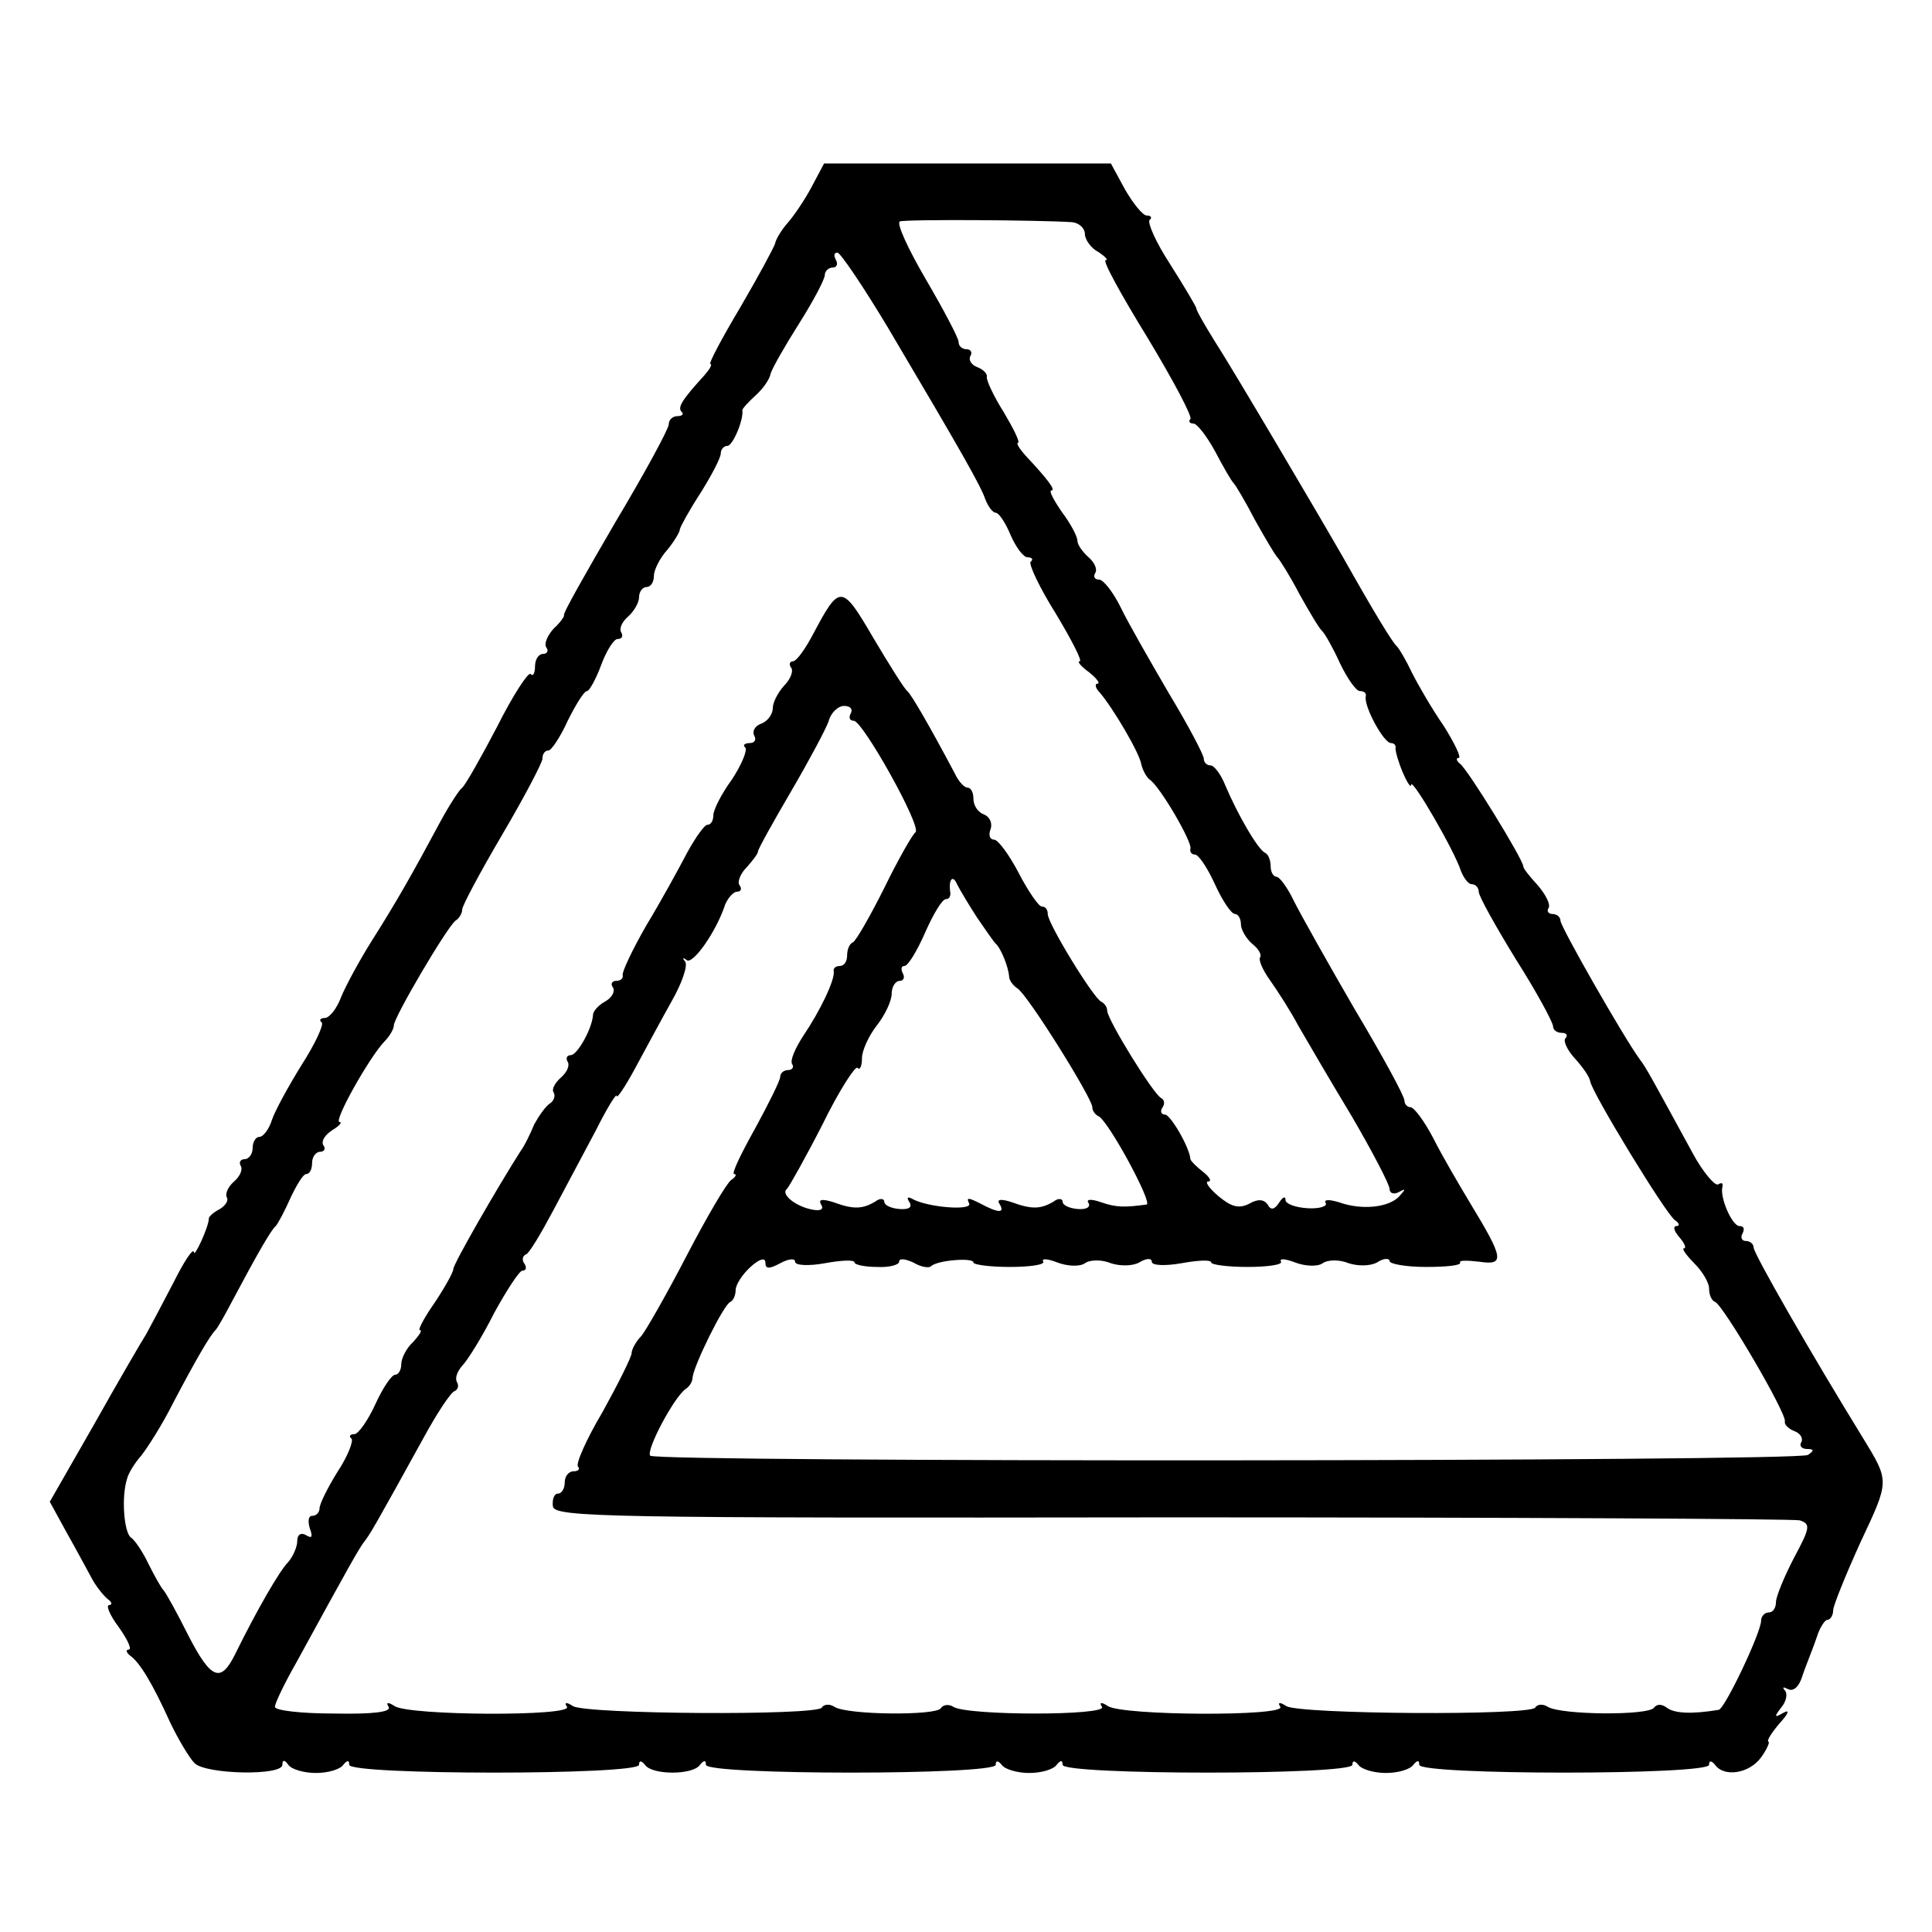
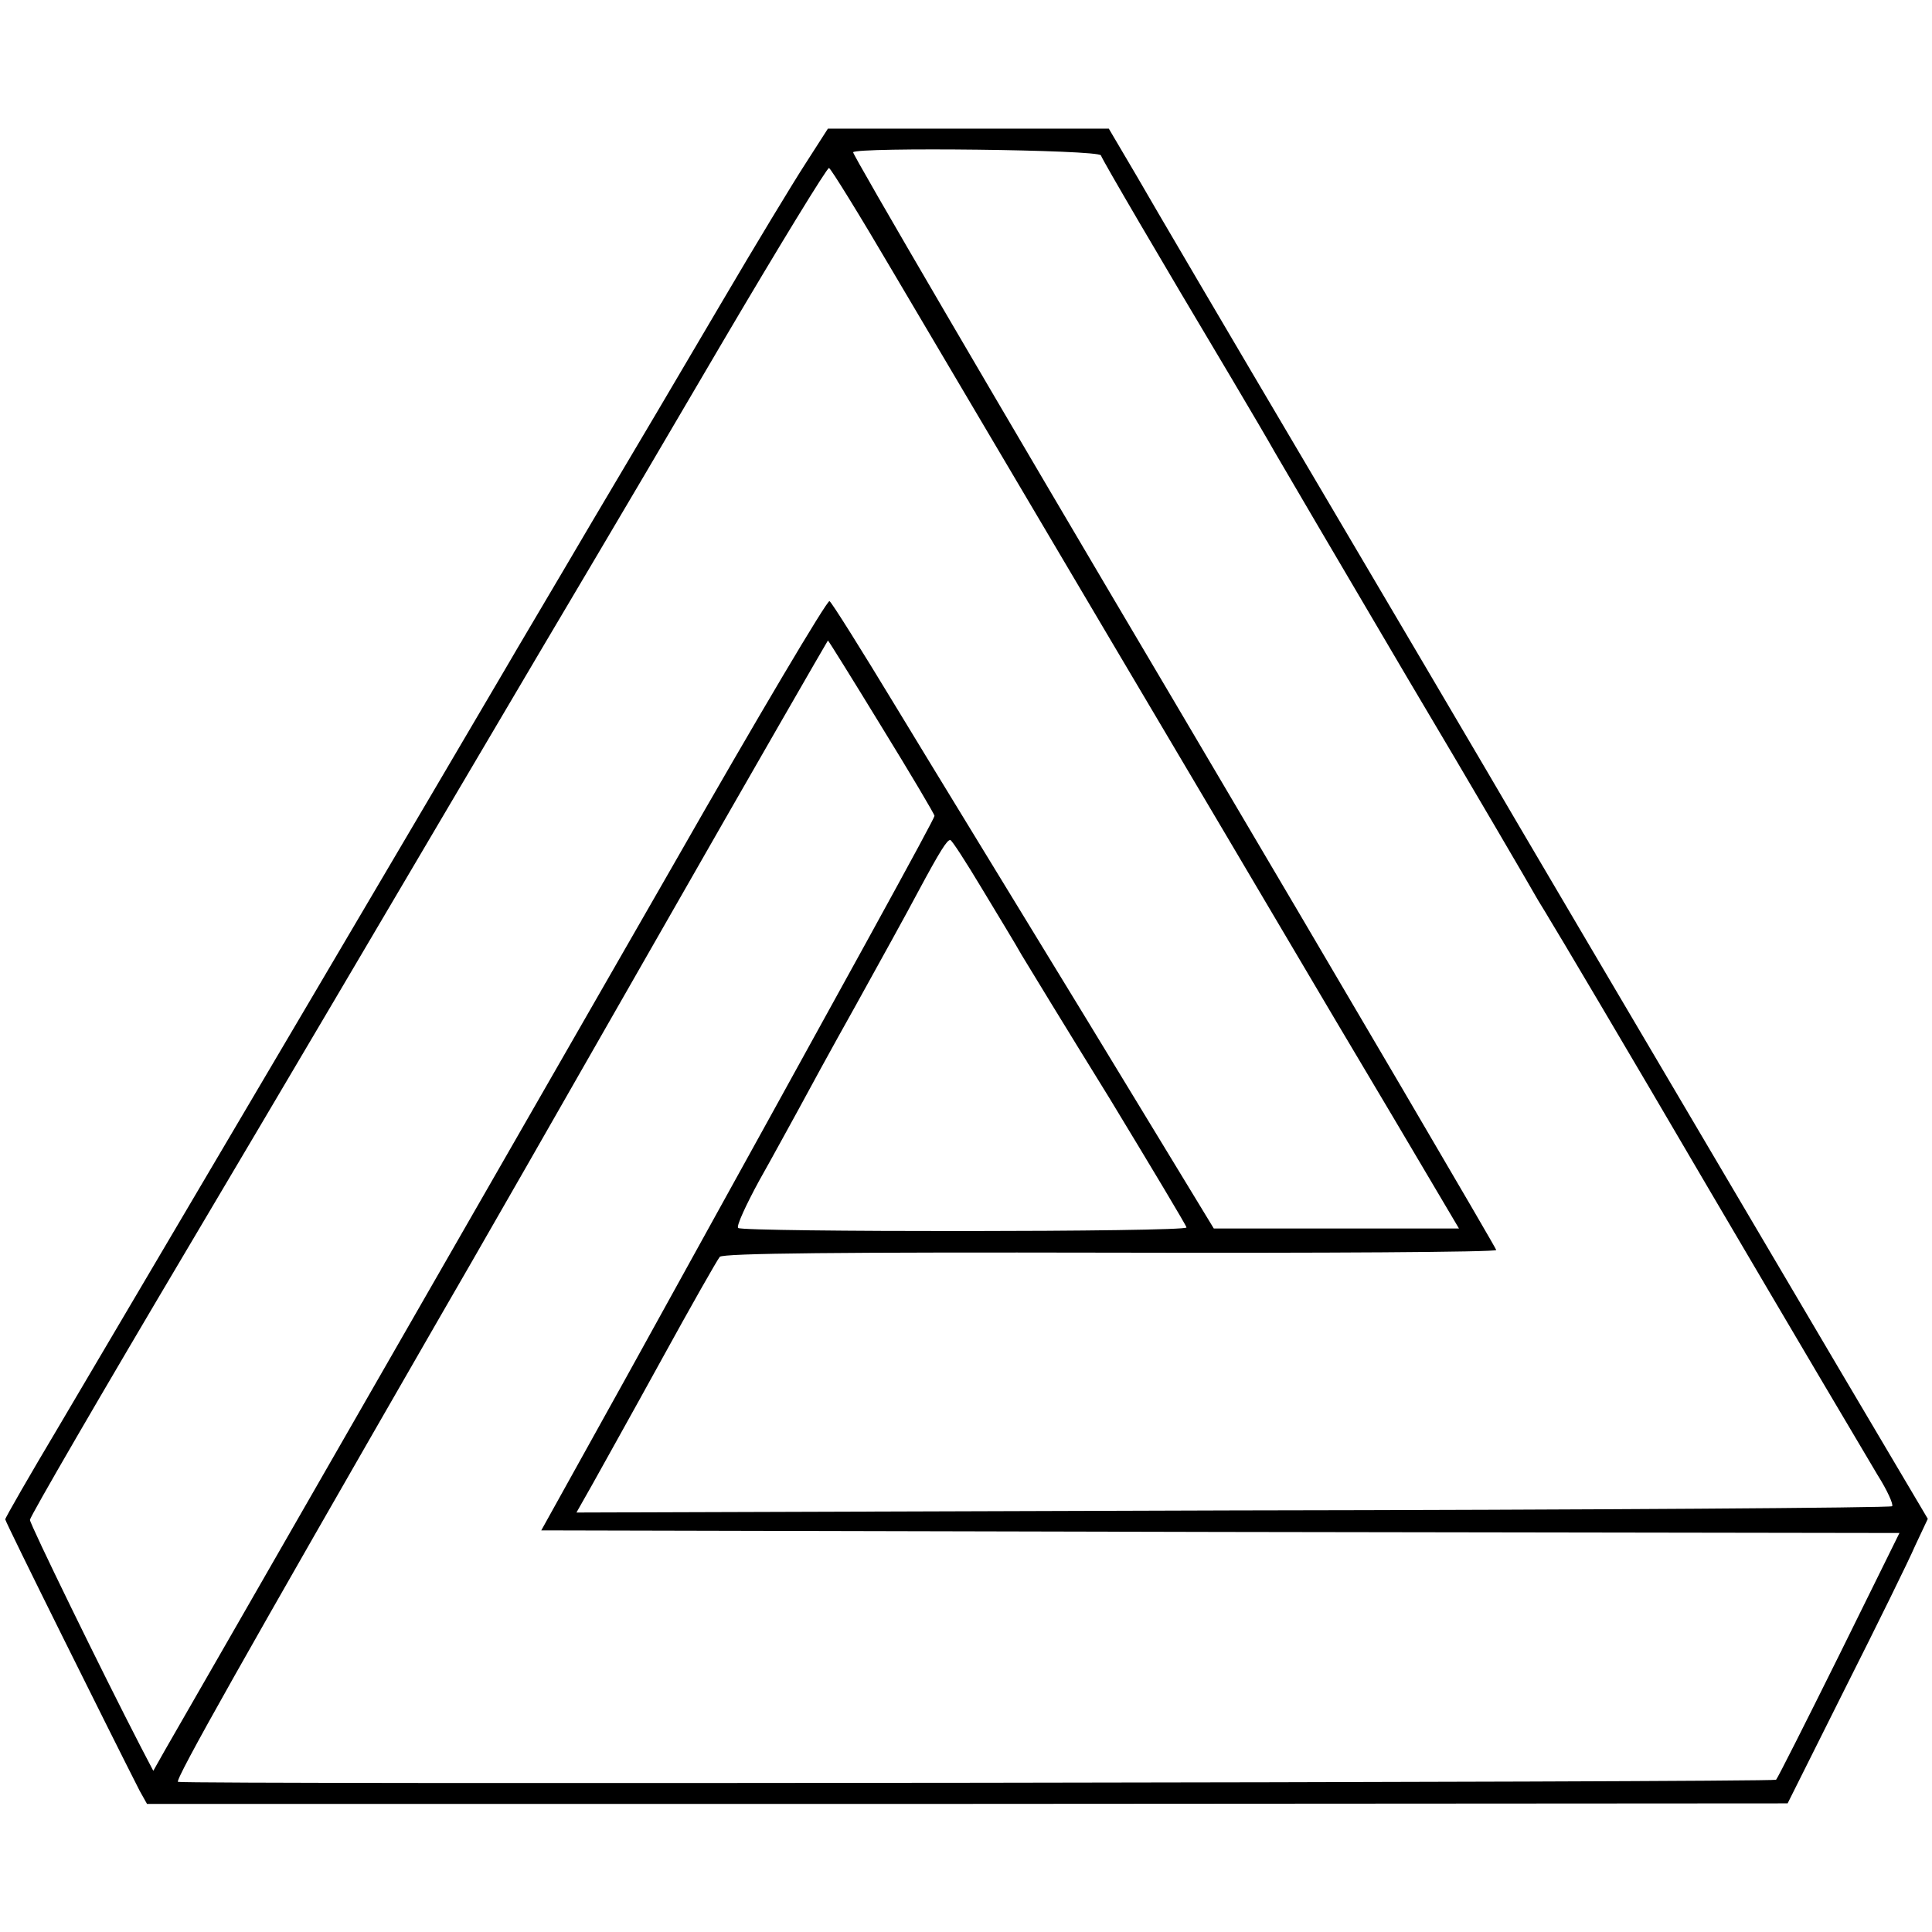
- <svg xmlns="http://www.w3.org/2000/svg" version="1.0" width="260pt" height="260pt" viewBox="0 0 260 260" preserveAspectRatio="xMidYMid meet">
-   <g transform="translate(0,260) scale(0.1,-0.1)" fill="#000000" stroke="none">
-     <path d="M1092 2348 c-9 -17 -24 -39 -32 -48 -8 -9 -16 -22 -17 -28 -2 -6 -23 -45 -47 -86 -25 -42 -43 -76 -40 -76 3 0 -1 -7 -8 -15 -31 -34 -36 -43 -31 -49 4 -3 1 -6 -5 -6 -7 0 -12 -5 -12 -11 0 -6 -32 -65 -72 -132 -39 -67 -71 -123 -69 -125 1 -1 -5 -10 -14 -18 -8 -9 -13 -20 -10 -25 4 -5 1 -9 -4 -9 -6 0 -11 -7 -11 -17 0 -9 -3 -14 -6 -10 -3 3 -24 -29 -45 -71 -22 -42 -43 -79 -47 -82 -4 -3 -17 -23 -29 -45 -37 -69 -59 -108 -92 -160 -17 -27 -36 -62 -42 -77 -6 -16 -16 -28 -22 -28 -6 0 -8 -3 -4 -6 3 -3 -9 -29 -27 -57 -18 -29 -36 -62 -40 -74 -4 -13 -12 -23 -17 -23 -5 0 -9 -7 -9 -15 0 -8 -5 -15 -11 -15 -5 0 -8 -4 -5 -9 3 -5 -1 -14 -9 -21 -8 -7 -12 -16 -10 -21 3 -4 -1 -11 -9 -16 -8 -4 -15 -10 -15 -13 0 -11 -20 -54 -20 -45 -1 6 -13 -12 -27 -40 -14 -27 -31 -59 -37 -70 -7 -11 -39 -66 -71 -123 l-59 -103 23 -42 c13 -23 28 -51 34 -62 6 -11 16 -23 21 -27 6 -4 6 -8 2 -8 -5 0 1 -14 13 -30 12 -17 18 -30 13 -30 -4 0 -3 -4 2 -8 13 -9 30 -37 54 -90 11 -23 26 -48 33 -55 16 -15 118 -17 118 -2 0 7 3 7 8 0 4 -6 21 -11 37 -11 17 0 33 5 37 11 5 6 8 7 8 0 0 -14 390 -14 390 0 0 6 3 6 8 0 9 -14 65 -14 74 0 5 6 8 7 8 0 0 -14 390 -14 390 0 0 6 3 6 8 0 4 -6 21 -11 37 -11 17 0 33 5 37 11 5 6 8 7 8 0 0 -14 390 -14 390 0 0 6 3 6 8 0 4 -6 21 -11 37 -11 17 0 33 5 37 11 5 6 8 7 8 0 0 -14 390 -14 390 0 0 6 3 6 8 0 12 -17 46 -12 62 10 8 11 12 21 10 21 -3 1 4 12 15 25 12 13 14 19 5 14 -12 -7 -13 -6 -3 7 7 8 9 19 5 23 -4 5 -2 5 4 2 7 -4 15 3 19 16 4 12 9 24 10 27 1 3 6 15 10 27 4 13 11 23 14 23 4 0 8 6 8 13 0 6 17 48 37 92 39 83 39 81 3 140 -69 112 -147 248 -147 256 0 5 -5 9 -11 9 -5 0 -7 5 -4 10 3 6 2 10 -4 10 -10 0 -27 39 -23 53 1 5 -1 6 -6 3 -4 -2 -20 16 -34 42 -53 97 -63 116 -71 126 -22 30 -107 179 -107 187 0 5 -5 9 -11 9 -5 0 -8 4 -5 8 3 5 -4 18 -14 30 -11 12 -20 23 -20 26 0 9 -75 131 -85 138 -5 4 -6 8 -2 8 4 0 -5 19 -20 43 -16 23 -35 56 -43 72 -8 17 -17 32 -20 35 -6 5 -32 48 -72 119 -35 61 -150 256 -174 293 -13 21 -24 40 -24 43 0 2 -16 29 -35 59 -19 29 -31 56 -28 60 4 3 2 6 -4 6 -5 0 -18 16 -29 35 l-19 35 -193 0 -193 0 -17 -32z m351 -47 c9 -1 17 -8 17 -16 0 -7 8 -19 18 -24 9 -6 14 -11 10 -11 -5 0 21 -47 56 -104 35 -58 61 -107 58 -110 -3 -3 -1 -6 4 -6 5 0 18 -17 29 -37 11 -21 22 -40 25 -43 3 -3 16 -25 29 -50 14 -25 27 -47 30 -50 3 -3 17 -25 30 -50 14 -25 27 -47 31 -50 3 -3 14 -22 23 -42 10 -21 22 -38 27 -38 6 0 9 -3 8 -7 -3 -13 24 -63 34 -63 4 0 7 -3 6 -7 0 -5 4 -19 10 -33 6 -14 11 -21 11 -16 1 10 59 -90 67 -116 4 -10 10 -18 15 -18 5 0 9 -5 9 -10 0 -6 23 -47 50 -91 28 -44 50 -85 50 -90 0 -5 5 -9 12 -9 6 0 8 -3 5 -7 -4 -3 2 -16 12 -27 11 -12 20 -25 21 -31 2 -15 102 -179 114 -187 6 -4 7 -8 2 -8 -5 0 -3 -7 4 -15 7 -8 10 -15 6 -15 -3 0 3 -9 14 -20 11 -11 20 -26 20 -34 0 -8 3 -16 8 -18 11 -4 97 -151 94 -161 -1 -4 5 -10 13 -13 8 -3 12 -10 9 -15 -3 -5 1 -9 8 -9 9 0 10 -2 1 -8 -14 -9 -1549 -10 -1558 -1 -6 7 32 79 48 90 5 3 9 10 9 15 1 15 42 99 51 102 4 2 7 9 7 16 0 7 9 21 20 31 12 11 20 13 20 6 0 -9 5 -9 20 -1 11 6 20 7 20 2 0 -5 18 -6 40 -2 22 4 40 5 40 1 0 -3 14 -6 30 -6 17 -1 30 3 30 7 0 5 8 4 19 -1 10 -6 21 -8 24 -5 8 8 57 12 57 5 0 -3 22 -6 49 -6 27 0 47 3 45 7 -3 5 6 4 19 -1 13 -5 30 -6 37 -1 7 5 23 5 35 0 12 -4 29 -4 38 1 10 6 17 6 17 1 0 -5 17 -6 40 -2 22 4 40 5 40 1 0 -3 22 -6 49 -6 27 0 47 3 45 7 -3 5 6 4 19 -1 13 -5 30 -6 37 -1 7 5 23 5 35 0 12 -4 29 -4 38 1 9 6 17 6 17 2 0 -4 22 -8 49 -8 27 0 48 2 46 6 -2 3 9 3 26 1 34 -5 33 4 -12 78 -15 25 -38 64 -50 88 -12 23 -26 42 -31 42 -4 0 -8 4 -8 9 0 6 -30 61 -67 123 -36 62 -73 128 -82 146 -8 17 -19 32 -23 32 -4 0 -8 6 -8 14 0 8 -3 16 -7 18 -10 4 -38 53 -54 91 -6 15 -15 27 -20 27 -5 0 -9 4 -9 9 0 5 -21 45 -47 88 -25 43 -55 95 -65 116 -10 20 -23 37 -29 37 -6 0 -8 4 -5 9 3 5 -1 14 -9 21 -8 7 -15 17 -15 22 0 6 -9 23 -21 39 -11 16 -18 29 -14 29 6 0 -4 14 -35 47 -8 9 -13 17 -10 17 3 1 -6 19 -19 41 -14 22 -24 44 -23 48 1 4 -5 10 -13 13 -8 3 -12 10 -9 15 3 5 0 9 -5 9 -6 0 -11 4 -11 10 0 5 -20 43 -44 84 -24 41 -40 76 -35 78 8 3 185 2 232 -1z m-248 -142 c100 -169 125 -213 131 -231 4 -10 10 -18 14 -18 4 0 13 -13 20 -30 7 -16 17 -30 23 -30 6 0 8 -3 4 -6 -3 -3 12 -35 34 -70 21 -35 36 -64 32 -64 -4 0 2 -7 13 -15 10 -8 15 -15 11 -15 -4 0 -3 -6 3 -12 18 -21 54 -82 56 -97 2 -8 7 -17 11 -20 14 -9 58 -85 55 -93 -1 -5 2 -8 6 -8 5 0 17 -18 27 -40 10 -22 22 -40 27 -40 4 0 8 -6 8 -14 0 -7 7 -19 15 -26 9 -7 13 -15 11 -18 -3 -3 3 -17 13 -31 10 -14 28 -42 38 -61 11 -19 43 -74 72 -122 28 -48 51 -92 51 -98 0 -6 6 -8 13 -4 9 5 9 4 0 -6 -14 -15 -50 -19 -81 -8 -13 4 -21 4 -18 -1 3 -4 -8 -8 -24 -7 -17 1 -30 6 -30 11 0 6 -4 4 -9 -4 -6 -9 -11 -10 -15 -2 -5 7 -13 8 -25 1 -14 -7 -24 -4 -41 10 -13 11 -19 20 -14 20 5 0 2 6 -7 13 -9 7 -16 14 -17 17 -1 16 -27 60 -34 60 -5 0 -7 4 -4 9 4 5 3 11 -1 13 -10 4 -73 106 -73 118 0 5 -4 10 -8 12 -10 4 -72 105 -72 118 0 6 -3 10 -8 10 -4 0 -18 20 -31 45 -13 25 -28 45 -33 45 -6 0 -8 6 -5 14 3 8 -1 17 -9 20 -8 3 -14 12 -14 21 0 8 -3 15 -8 15 -4 0 -12 8 -17 19 -35 66 -59 107 -64 111 -4 3 -24 35 -46 72 -42 72 -45 72 -80 6 -11 -21 -23 -38 -28 -38 -4 0 -6 -4 -2 -9 3 -5 -2 -16 -10 -24 -8 -9 -15 -22 -15 -30 0 -8 -7 -18 -16 -21 -8 -3 -12 -10 -9 -16 3 -5 1 -10 -6 -10 -7 0 -10 -3 -6 -6 3 -4 -5 -23 -18 -43 -14 -19 -25 -41 -25 -48 0 -7 -3 -13 -8 -13 -4 0 -16 -17 -27 -37 -11 -21 -35 -65 -55 -98 -19 -33 -33 -63 -32 -67 1 -5 -3 -8 -9 -8 -5 0 -8 -4 -4 -9 3 -6 -2 -14 -11 -19 -9 -5 -16 -13 -16 -18 -1 -18 -21 -54 -30 -54 -5 0 -7 -4 -4 -9 3 -5 -1 -14 -9 -21 -8 -7 -13 -16 -10 -20 3 -5 0 -12 -5 -15 -6 -4 -15 -17 -21 -28 -5 -12 -13 -29 -19 -37 -30 -47 -90 -151 -90 -158 0 -4 -11 -24 -25 -45 -14 -20 -23 -37 -20 -37 4 0 -1 -7 -9 -16 -9 -8 -16 -22 -16 -30 0 -8 -4 -14 -8 -14 -5 0 -17 -18 -27 -40 -10 -22 -23 -40 -28 -40 -6 0 -8 -3 -4 -6 3 -3 -5 -24 -19 -45 -13 -21 -24 -43 -24 -49 0 -5 -4 -10 -10 -10 -5 0 -6 -7 -3 -17 4 -11 3 -14 -5 -9 -7 4 -12 1 -12 -8 0 -8 -6 -21 -12 -28 -12 -12 -43 -66 -72 -125 -19 -38 -32 -33 -62 25 -16 32 -31 59 -34 62 -3 3 -12 19 -20 35 -8 17 -19 33 -24 36 -9 7 -13 54 -5 79 2 8 11 22 19 31 8 10 28 41 43 71 30 57 49 90 57 98 3 3 13 21 23 40 34 64 52 95 58 100 3 3 12 20 20 38 8 17 17 32 21 32 5 0 8 7 8 15 0 8 5 15 11 15 5 0 8 4 4 9 -3 6 3 14 12 20 10 6 14 11 10 11 -9 0 40 87 60 108 7 7 13 17 13 22 0 11 72 133 83 141 5 3 9 10 9 15 0 5 24 50 54 101 30 51 54 97 54 102 0 6 3 11 8 11 4 0 16 18 26 40 11 22 22 40 26 40 3 0 12 16 19 35 7 19 17 35 22 35 6 0 8 4 5 9 -3 5 1 14 9 21 8 7 15 19 15 26 0 8 5 14 10 14 6 0 10 7 10 15 0 8 8 24 18 35 9 11 17 24 17 28 1 4 13 26 28 49 15 24 27 47 27 53 0 5 4 10 9 10 7 0 22 35 20 48 0 2 8 11 18 20 10 9 19 22 20 29 2 7 19 37 38 67 19 30 35 60 35 66 0 5 5 10 11 10 5 0 7 5 4 10 -3 6 -3 10 2 10 4 0 35 -46 68 -101z m-50 -519 c-3 -5 -2 -10 4 -10 12 0 92 -143 83 -150 -4 -3 -23 -36 -42 -75 -19 -38 -38 -71 -42 -73 -5 -2 -8 -10 -8 -18 0 -8 -4 -14 -10 -14 -5 0 -9 -3 -8 -7 2 -11 -18 -53 -41 -87 -11 -17 -18 -33 -15 -38 3 -4 0 -8 -5 -8 -6 0 -11 -4 -11 -9 0 -5 -16 -37 -34 -70 -19 -34 -32 -61 -28 -61 4 0 2 -4 -4 -8 -6 -4 -33 -50 -60 -102 -27 -52 -55 -101 -61 -108 -7 -7 -13 -18 -13 -23 0 -5 -18 -41 -39 -79 -22 -37 -37 -71 -33 -74 3 -3 0 -6 -6 -6 -7 0 -12 -7 -12 -15 0 -8 -4 -15 -9 -15 -5 0 -8 -7 -7 -17 2 -15 67 -16 832 -15 456 0 837 -2 846 -4 15 -5 14 -10 -8 -51 -13 -25 -24 -52 -24 -59 0 -8 -4 -14 -10 -14 -5 0 -10 -5 -10 -11 0 -16 -49 -119 -57 -120 -36 -6 -60 -5 -70 3 -7 5 -13 5 -17 0 -7 -11 -125 -10 -143 1 -6 4 -14 4 -17 -1 -7 -11 -317 -9 -335 2 -9 6 -12 5 -8 -1 8 -13 -212 -12 -232 1 -9 6 -12 5 -8 -1 8 -12 -181 -12 -200 0 -6 4 -14 3 -17 -2 -7 -10 -126 -9 -143 2 -6 4 -14 4 -17 -1 -7 -11 -317 -9 -335 2 -9 6 -12 5 -8 -1 8 -13 -212 -12 -232 1 -9 6 -12 5 -8 -1 4 -7 -21 -10 -73 -9 -44 0 -80 4 -80 9 0 5 13 32 29 60 70 128 84 153 91 162 8 10 16 24 80 140 18 33 37 62 42 63 4 2 6 7 3 12 -3 5 0 14 7 22 7 7 27 39 43 71 17 31 34 57 38 57 5 0 6 4 3 9 -4 5 -3 11 2 13 4 1 20 28 36 58 16 30 42 79 58 109 15 30 28 51 28 46 0 -4 11 12 24 36 13 24 35 65 49 90 15 26 23 50 19 55 -4 5 -3 6 2 2 8 -7 40 38 52 75 4 9 11 17 16 17 5 0 7 4 3 9 -3 5 2 16 10 24 8 9 15 18 15 21 0 3 20 39 44 80 24 41 47 84 51 95 3 12 13 21 21 21 8 0 12 -4 9 -10z m170 -275 c11 -16 22 -32 25 -35 7 -6 17 -31 18 -44 0 -5 5 -12 11 -16 13 -7 101 -148 101 -160 0 -5 4 -10 8 -12 13 -5 74 -118 65 -119 -29 -4 -41 -4 -61 3 -14 5 -21 4 -17 -1 3 -6 -4 -9 -15 -8 -11 1 -20 5 -20 10 0 4 -6 5 -12 0 -17 -10 -29 -11 -56 -1 -15 5 -21 4 -17 -2 8 -13 -1 -13 -27 1 -14 7 -18 8 -14 0 7 -11 -57 -6 -77 6 -6 3 -7 1 -3 -5 4 -7 -1 -10 -14 -9 -11 1 -20 5 -20 10 0 4 -6 5 -12 0 -17 -10 -29 -11 -56 -1 -16 5 -21 4 -17 -3 4 -6 0 -9 -11 -7 -23 4 -44 21 -35 28 3 3 25 42 48 87 22 45 44 79 47 76 3 -4 6 2 6 13 0 10 9 30 20 44 11 14 20 33 20 43 0 9 5 17 11 17 5 0 7 5 4 10 -3 6 -2 10 2 10 5 0 17 20 28 45 11 25 23 45 28 45 4 0 6 3 6 8 -3 18 3 26 9 12 4 -8 16 -28 27 -45z" />
+ <svg xmlns="http://www.w3.org/2000/svg" version="1.0" width="368pt" height="368pt" viewBox="0 0 368 368" preserveAspectRatio="xMidYMid meet">
+   <g transform="translate(0,368) scale(0.1,-0.1)" fill="#000000" stroke="none">
+     <path d="M1534 3368 c-24 -37 -96 -156 -160 -265 -64 -109 -175 -297 -247 -418 -71 -121 -146 -247 -165 -280 -100 -171 -624 -1059 -850 -1442 -56 -94 -102 -174 -102 -177 0 -5 203 -413 256 -517 l14 -25 1562 0 1563 1 110 220 c61 121 121 243 133 271 l24 51 -168 284 c-423 717 -631 1070 -674 1144 -26 44 -174 296 -330 560 -156 264 -307 521 -335 570 l-53 90 -268 0 -267 0 -43 -67z m563 16 c3 -9 110 -192 249 -425 35 -59 72 -122 82 -140 11 -19 124 -212 252 -429 129 -217 238 -404 244 -415 6 -11 19 -31 27 -45 9 -14 146 -245 304 -515 158 -269 303 -514 321 -544 19 -30 31 -57 28 -60 -2 -3 -567 -7 -1255 -8 l-1251 -4 30 53 c16 29 76 136 132 238 56 102 106 190 111 196 6 7 237 9 744 8 404 -1 735 1 735 5 0 3 -276 474 -614 1046 -338 571 -613 1042 -611 1045 6 10 468 5 472 -6z m-396 -222 c64 -108 248 -420 409 -692 161 -272 321 -542 355 -600 34 -58 119 -201 188 -317 l126 -213 -234 0 -233 0 -242 398 c-133 218 -297 486 -363 595 -66 109 -123 200 -127 202 -4 3 -137 -221 -295 -498 -317 -552 -935 -1629 -971 -1691 l-22 -39 -23 44 c-75 145 -212 426 -212 434 0 6 137 242 305 525 168 283 396 670 508 860 112 190 229 388 260 440 31 52 143 242 249 423 106 180 196 327 200 327 3 0 58 -89 122 -198z m-22 -866 c56 -91 101 -167 101 -170 0 -6 -152 -282 -588 -1071 l-161 -290 1293 -3 1294 -2 -115 -233 c-63 -127 -117 -234 -120 -237 -5 -5 -3034 -9 -3044 -4 -6 4 129 243 490 870 64 110 258 449 431 752 173 303 316 551 317 552 1 0 47 -74 102 -164z m191 -308 c30 -50 65 -107 76 -127 12 -20 87 -143 168 -274 80 -132 146 -242 146 -245 0 -9 -846 -9 -854 -1 -4 3 15 44 40 90 26 46 59 107 74 134 15 28 64 118 110 200 46 83 99 179 118 215 44 82 56 100 62 100 3 0 30 -42 60 -92z" />
  </g>
</svg>
